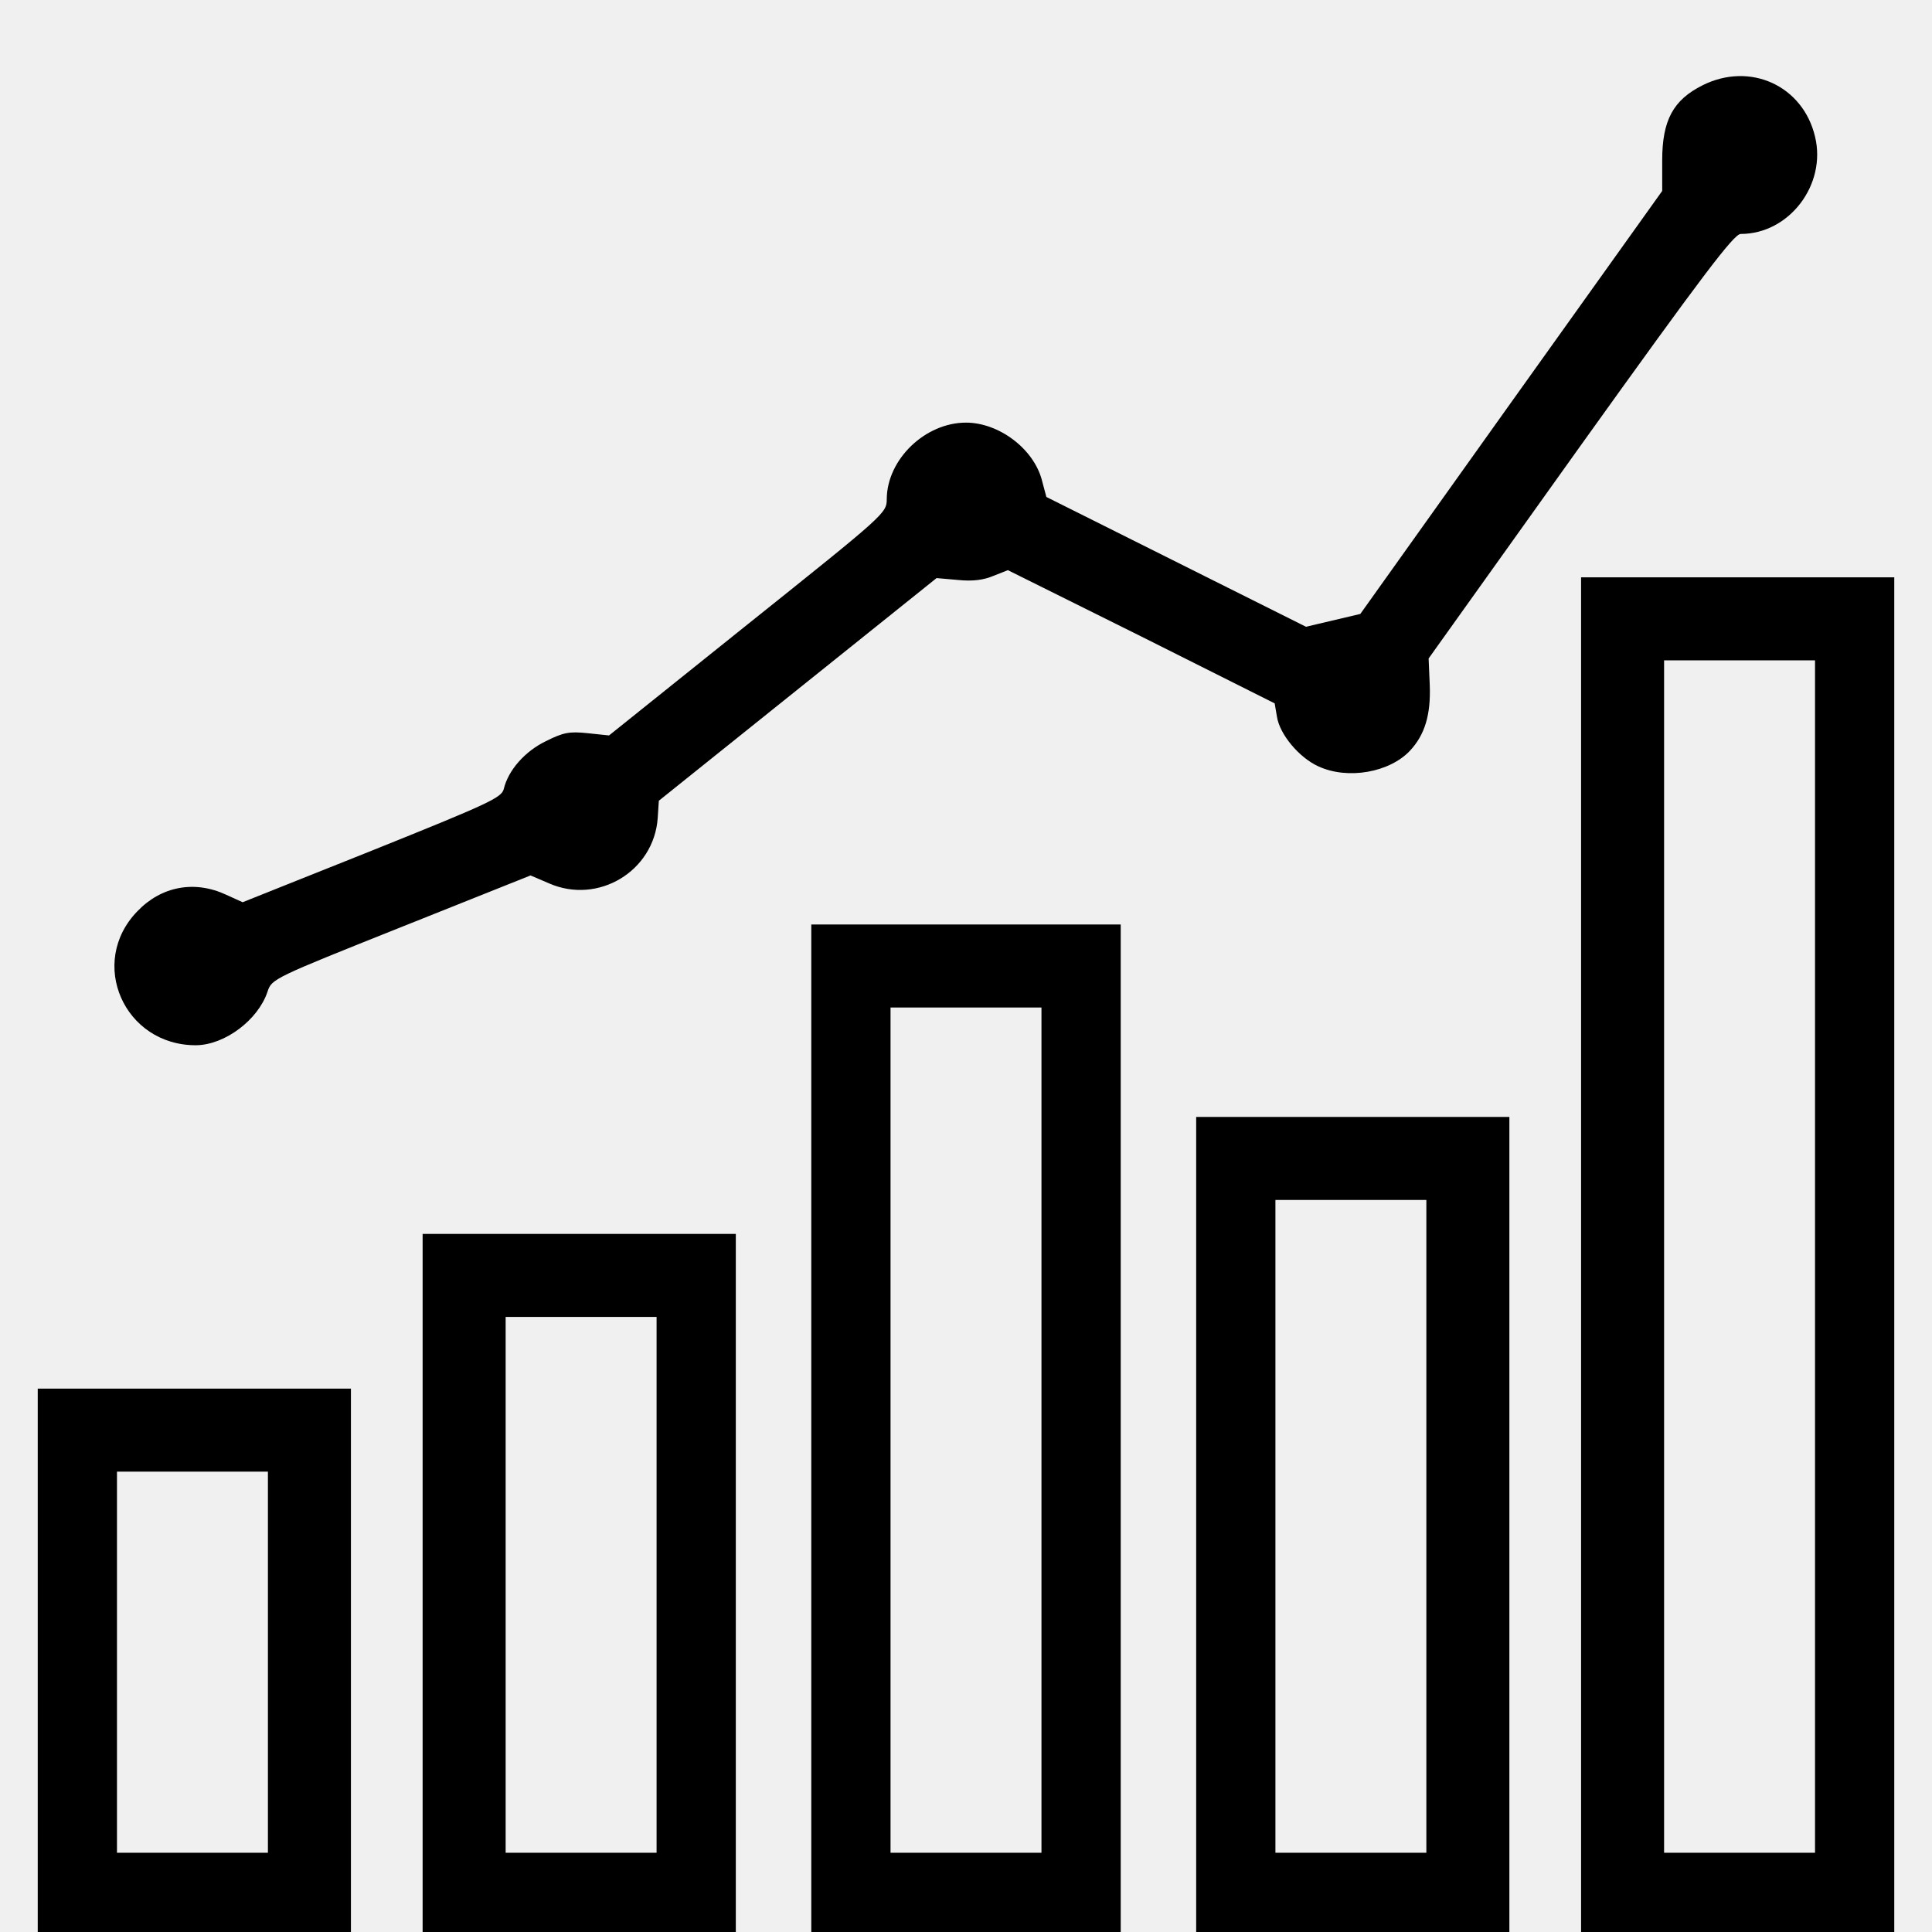
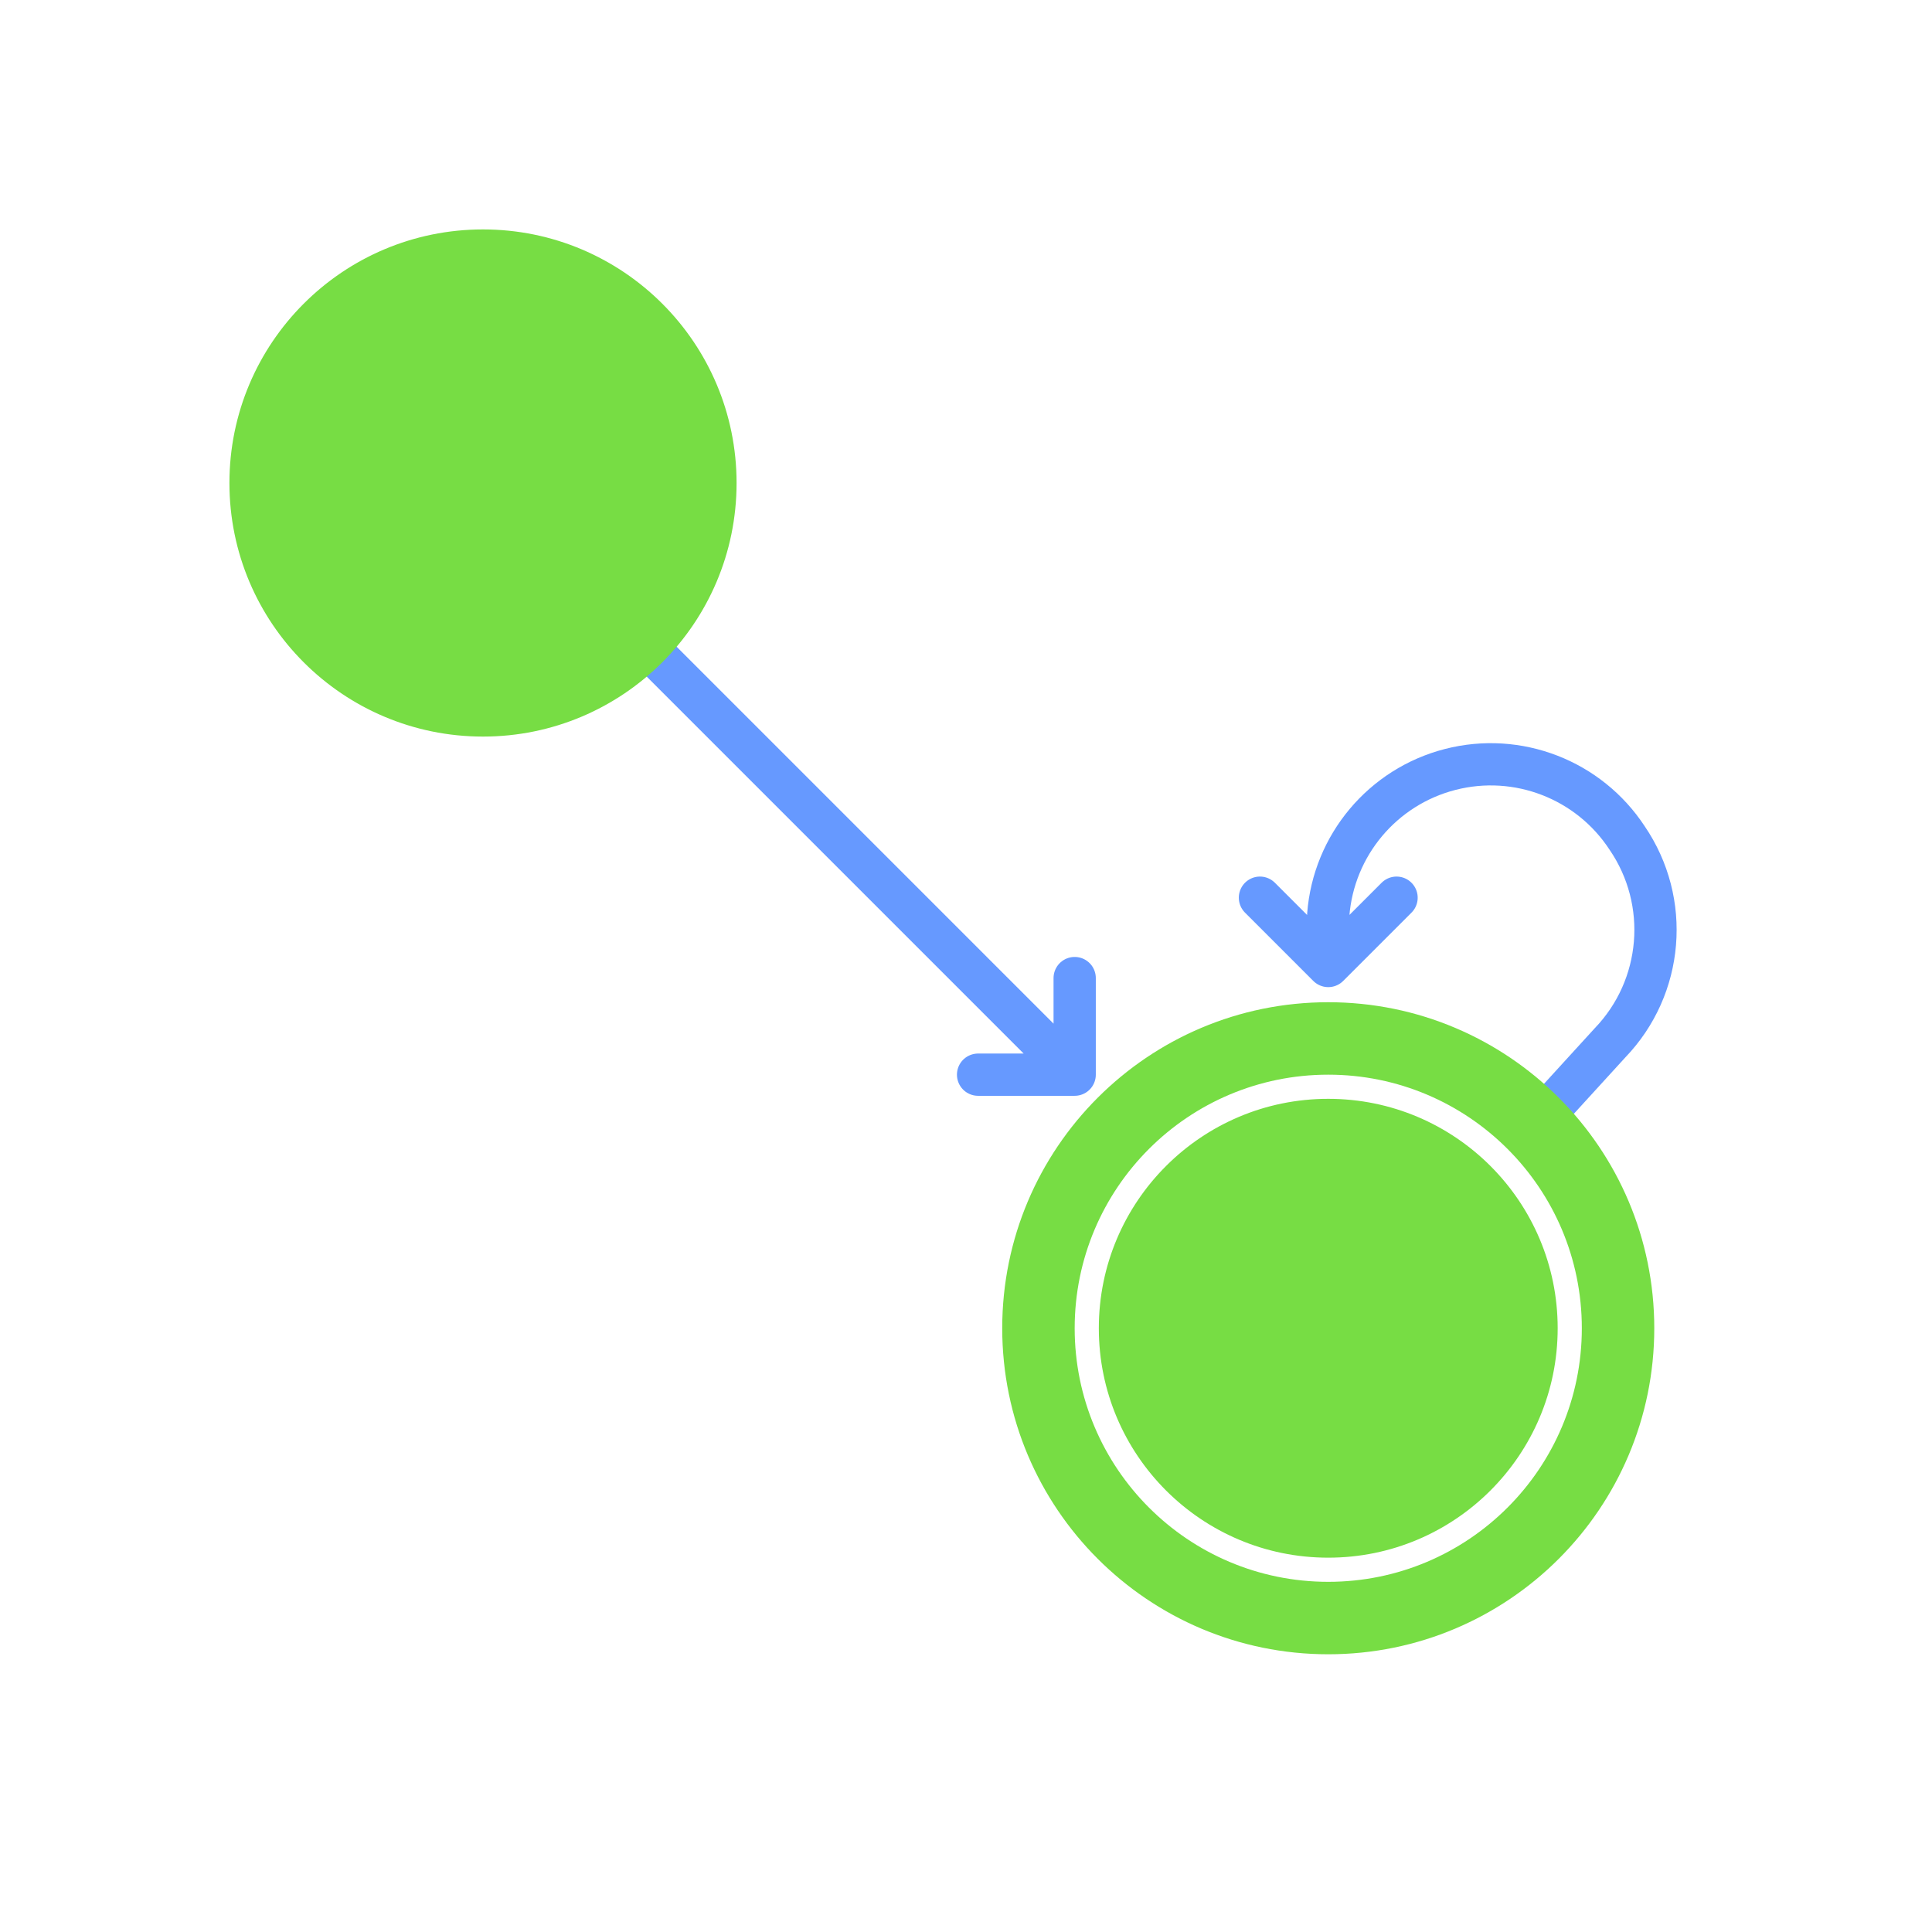
- <svg xmlns="http://www.w3.org/2000/svg" version="1.0" width="512pt" height="512pt" viewBox="0 0 512 512" preserveAspectRatio="xMidYMid meet">
-   <g transform="translate(0,512) scale(0.1,-0.1)" fill="#000000" stroke="none">
-     <path d="M4512 4894 c-78 -39 -107 -93 -107 -199 l0 -81 -400 -560 -400 -561 -72 -17 -72 -17 -344 172 -344 172 -12 45 c-22 83 -114 152 -201 152 -108 0 -209 -97 -210 -202 0 -38 -3 -40 -368 -332 l-368 -295 -57 6 c-48 5 -64 2 -110 -21 -56 -27 -100 -77 -112 -127 -6 -23 -38 -38 -349 -163 l-343 -137 -44 20 c-84 39 -172 22 -235 -44 -132 -136 -35 -356 156 -355 76 1 164 67 189 142 11 34 16 36 354 171 l343 137 49 -21 c130 -57 278 32 288 173 l3 46 368 295 368 295 57 -5 c39 -4 68 0 94 11 l38 15 354 -176 353 -177 6 -35 c7 -47 59 -109 110 -132 78 -36 189 -16 243 42 39 42 55 95 52 173 l-3 71 402 563 c323 451 407 562 425 562 129 0 228 131 197 258 -32 135 -172 199 -298 136z" />
-     <path d="M4190 1795 l0 -1795 415 0 415 0 0 1795 0 1795 -415 0 -415 0 0 -1795z m620 -5 l0 -1580 -200 0 -200 0 0 1580 0 1580 200 0 200 0 0 -1580z" />
-     <path d="M2150 1335 l0 -1335 410 0 410 0 0 1335 0 1335 -410 0 -410 0 0 -1335z m610 -5 l0 -1120 -200 0 -200 0 0 1120 0 1120 200 0 200 0 0 -1120z" />
-     <path d="M3170 1080 l0 -1080 415 0 415 0 0 1080 0 1080 -415 0 -415 0 0 -1080z m610 -5 l0 -865 -200 0 -200 0 0 865 0 865 200 0 200 0 0 -865z" />
-     <path d="M1120 925 l0 -925 415 0 415 0 0 925 0 925 -415 0 -415 0 0 -925z m620 -5 l0 -710 -200 0 -200 0 0 710 0 710 200 0 200 0 0 -710z" />
-     <path d="M100 720 l0 -720 415 0 415 0 0 720 0 720 -415 0 -415 0 0 -720z m610 -5 l0 -505 -200 0 -200 0 0 505 0 505 200 0 200 0 0 -505z" />
+ <svg xmlns="http://www.w3.org/2000/svg" xmlns:xlink="http://www.w3.org/1999/xlink" viewBox="0 0 320 320">
+   <defs>
+     <path id="automata-transition-arrow-diagonal" d="M 0,0 L 78,78 M 62,78 78,78 78,62" />
+     <path id="automata-transition-arrow-circular" d="M -16,0 L 0,0 L 0,-16 M 0,0 L -6,-6 A 27,27 0,0,1 20,-50 A 27,27 0,0,1 42,-24 L 44,20" transform="rotate(45)" />
+     <g id="automata-transition-arrows" fill="none" stroke-linecap="round" stroke-linejoin="round">
+       <use xlink:href="#automata-transition-arrow-diagonal" x="100" y="100" />
+       <use xlink:href="#automata-transition-arrow-circular" x="220" y="160" />
+     </g>
+   </defs>
+   <rect x="0" y="0" width="100%" height="100%" fill="#fff" />
+   <use xlink:href="#automata-transition-arrows" x="0" y="0" stroke="#69f" stroke-width="7" />
+   <use xlink:href="#automata-transition-arrows" x="0" y="0" stroke="#69f" stroke-width="4" />
+   <g fill="#7d4" stroke="#7d4" stroke-width="4">
+     <circle cx="80" cy="80" r="40" />
+     <circle cx="220" cy="220" r="52" />
+     <circle cx="220" cy="220" r="40" stroke="#fff" />
  </g>
</svg>
